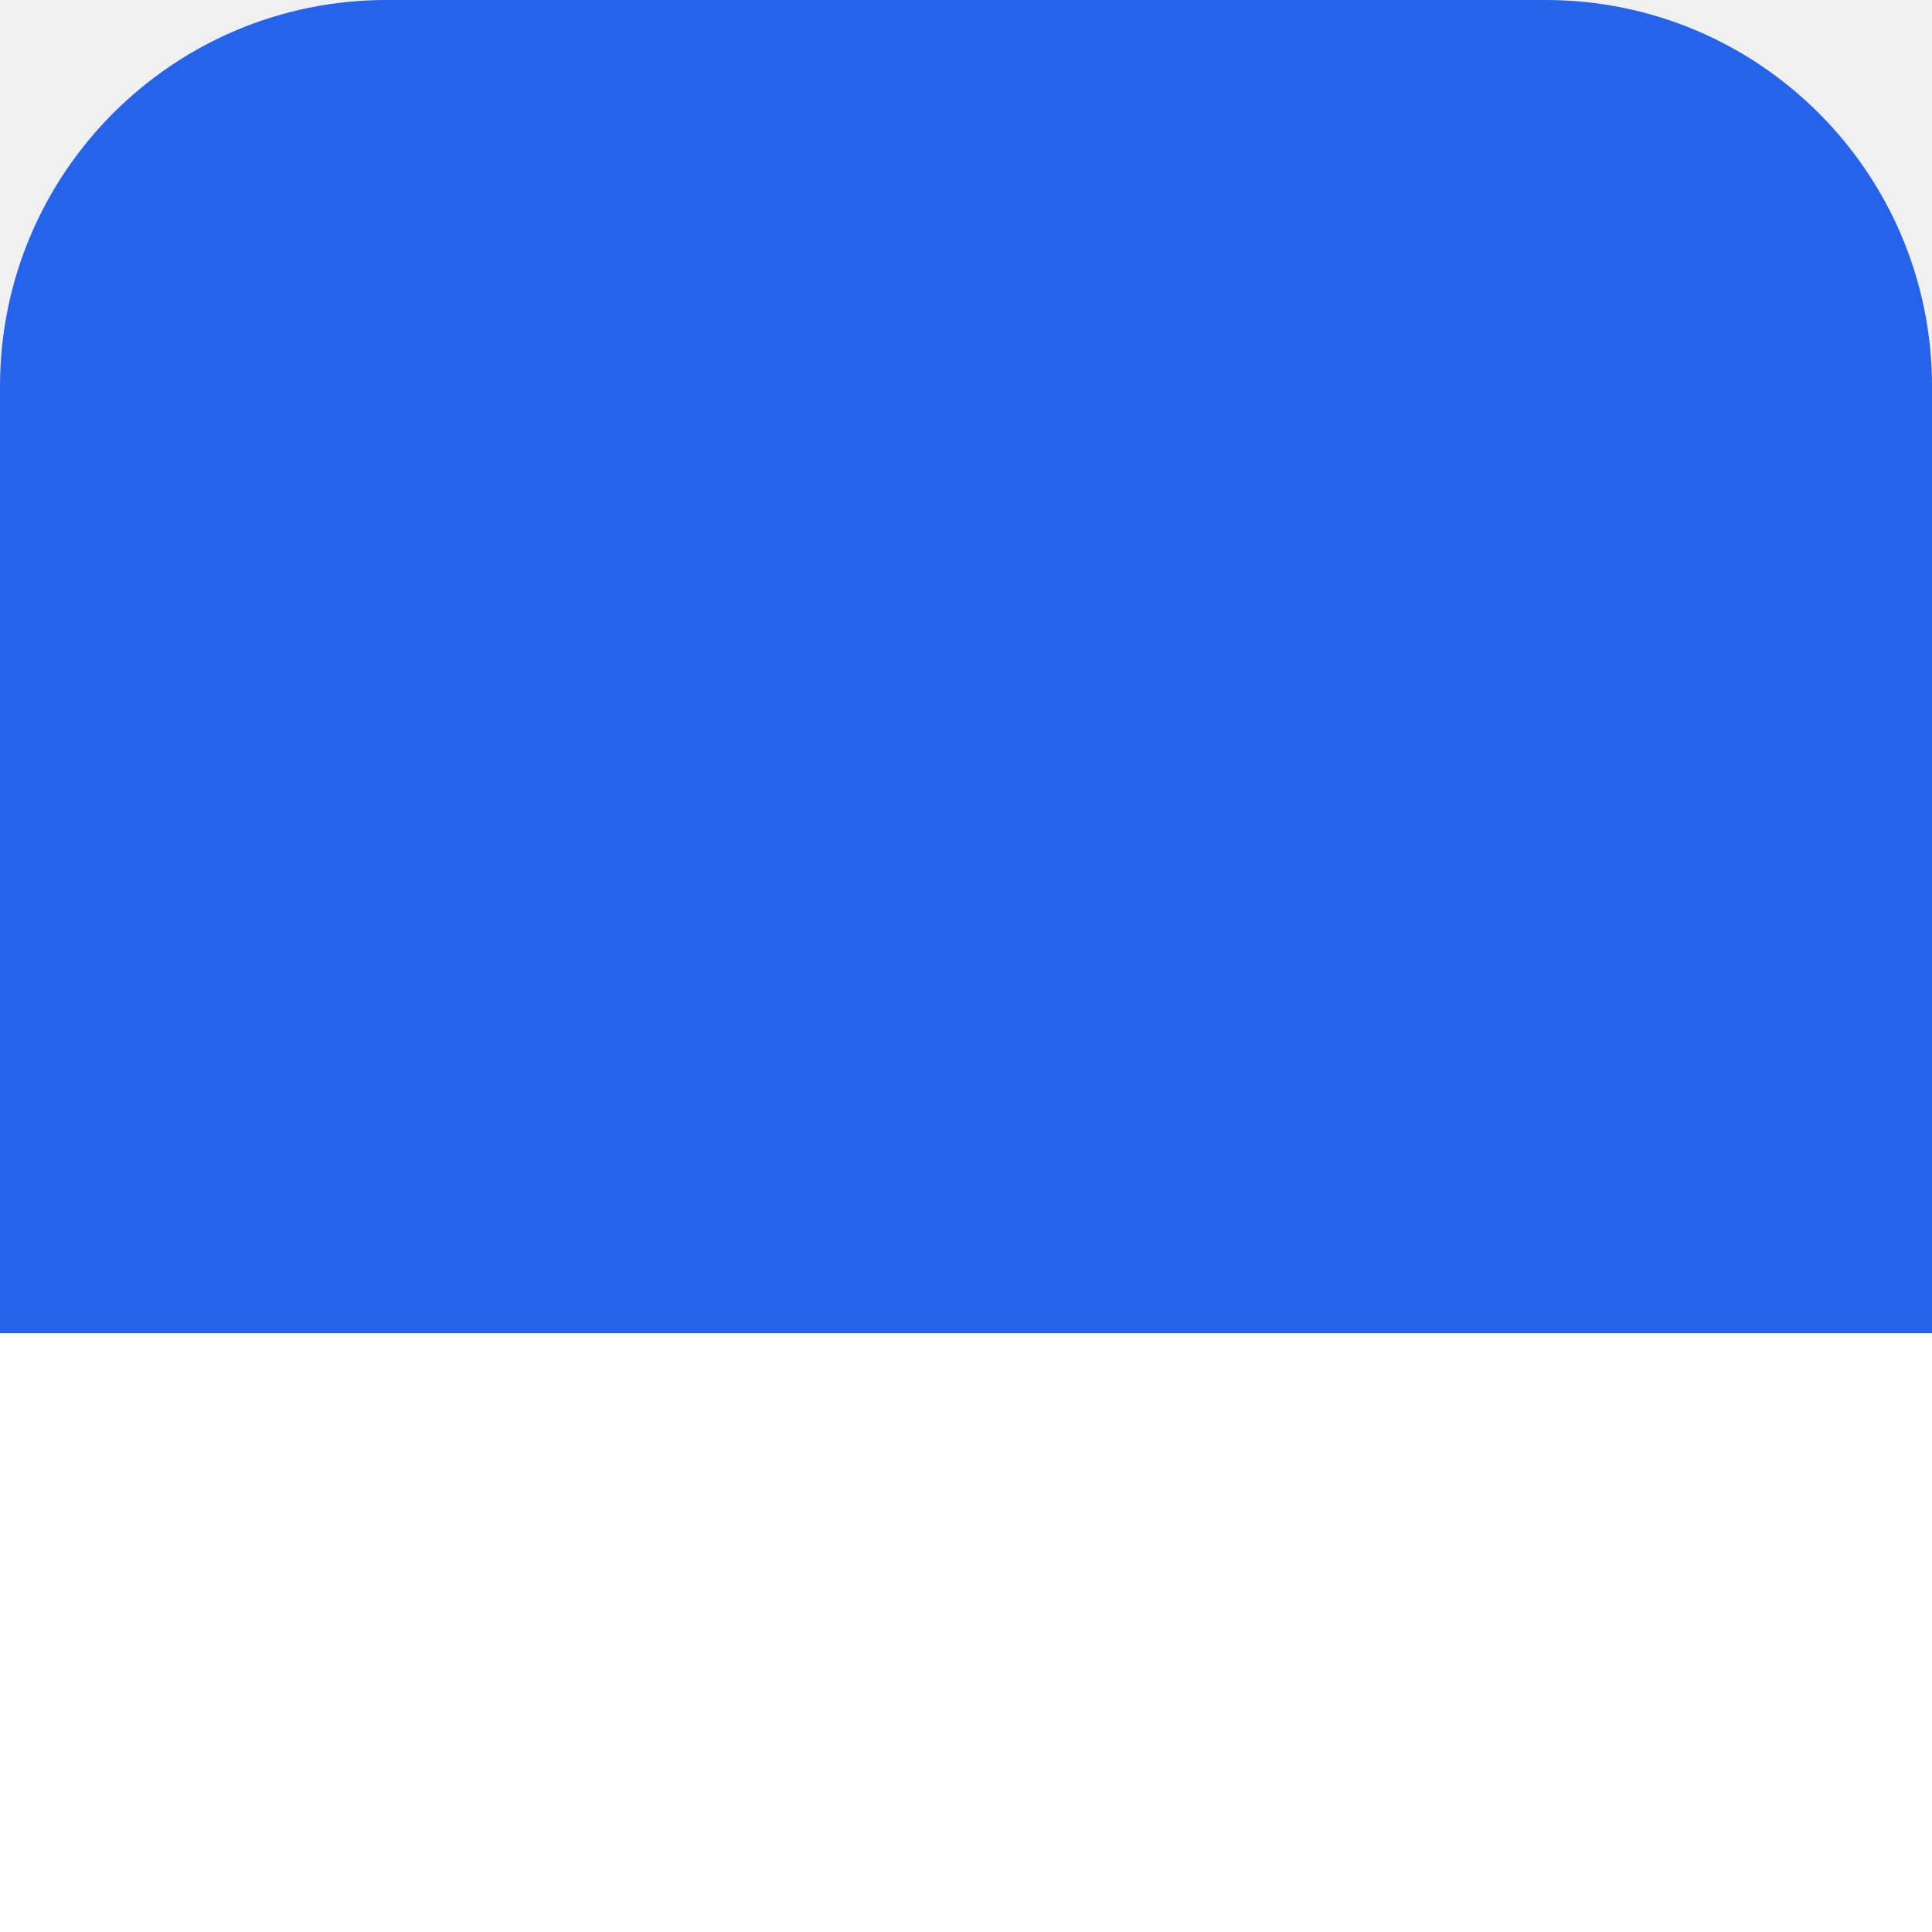
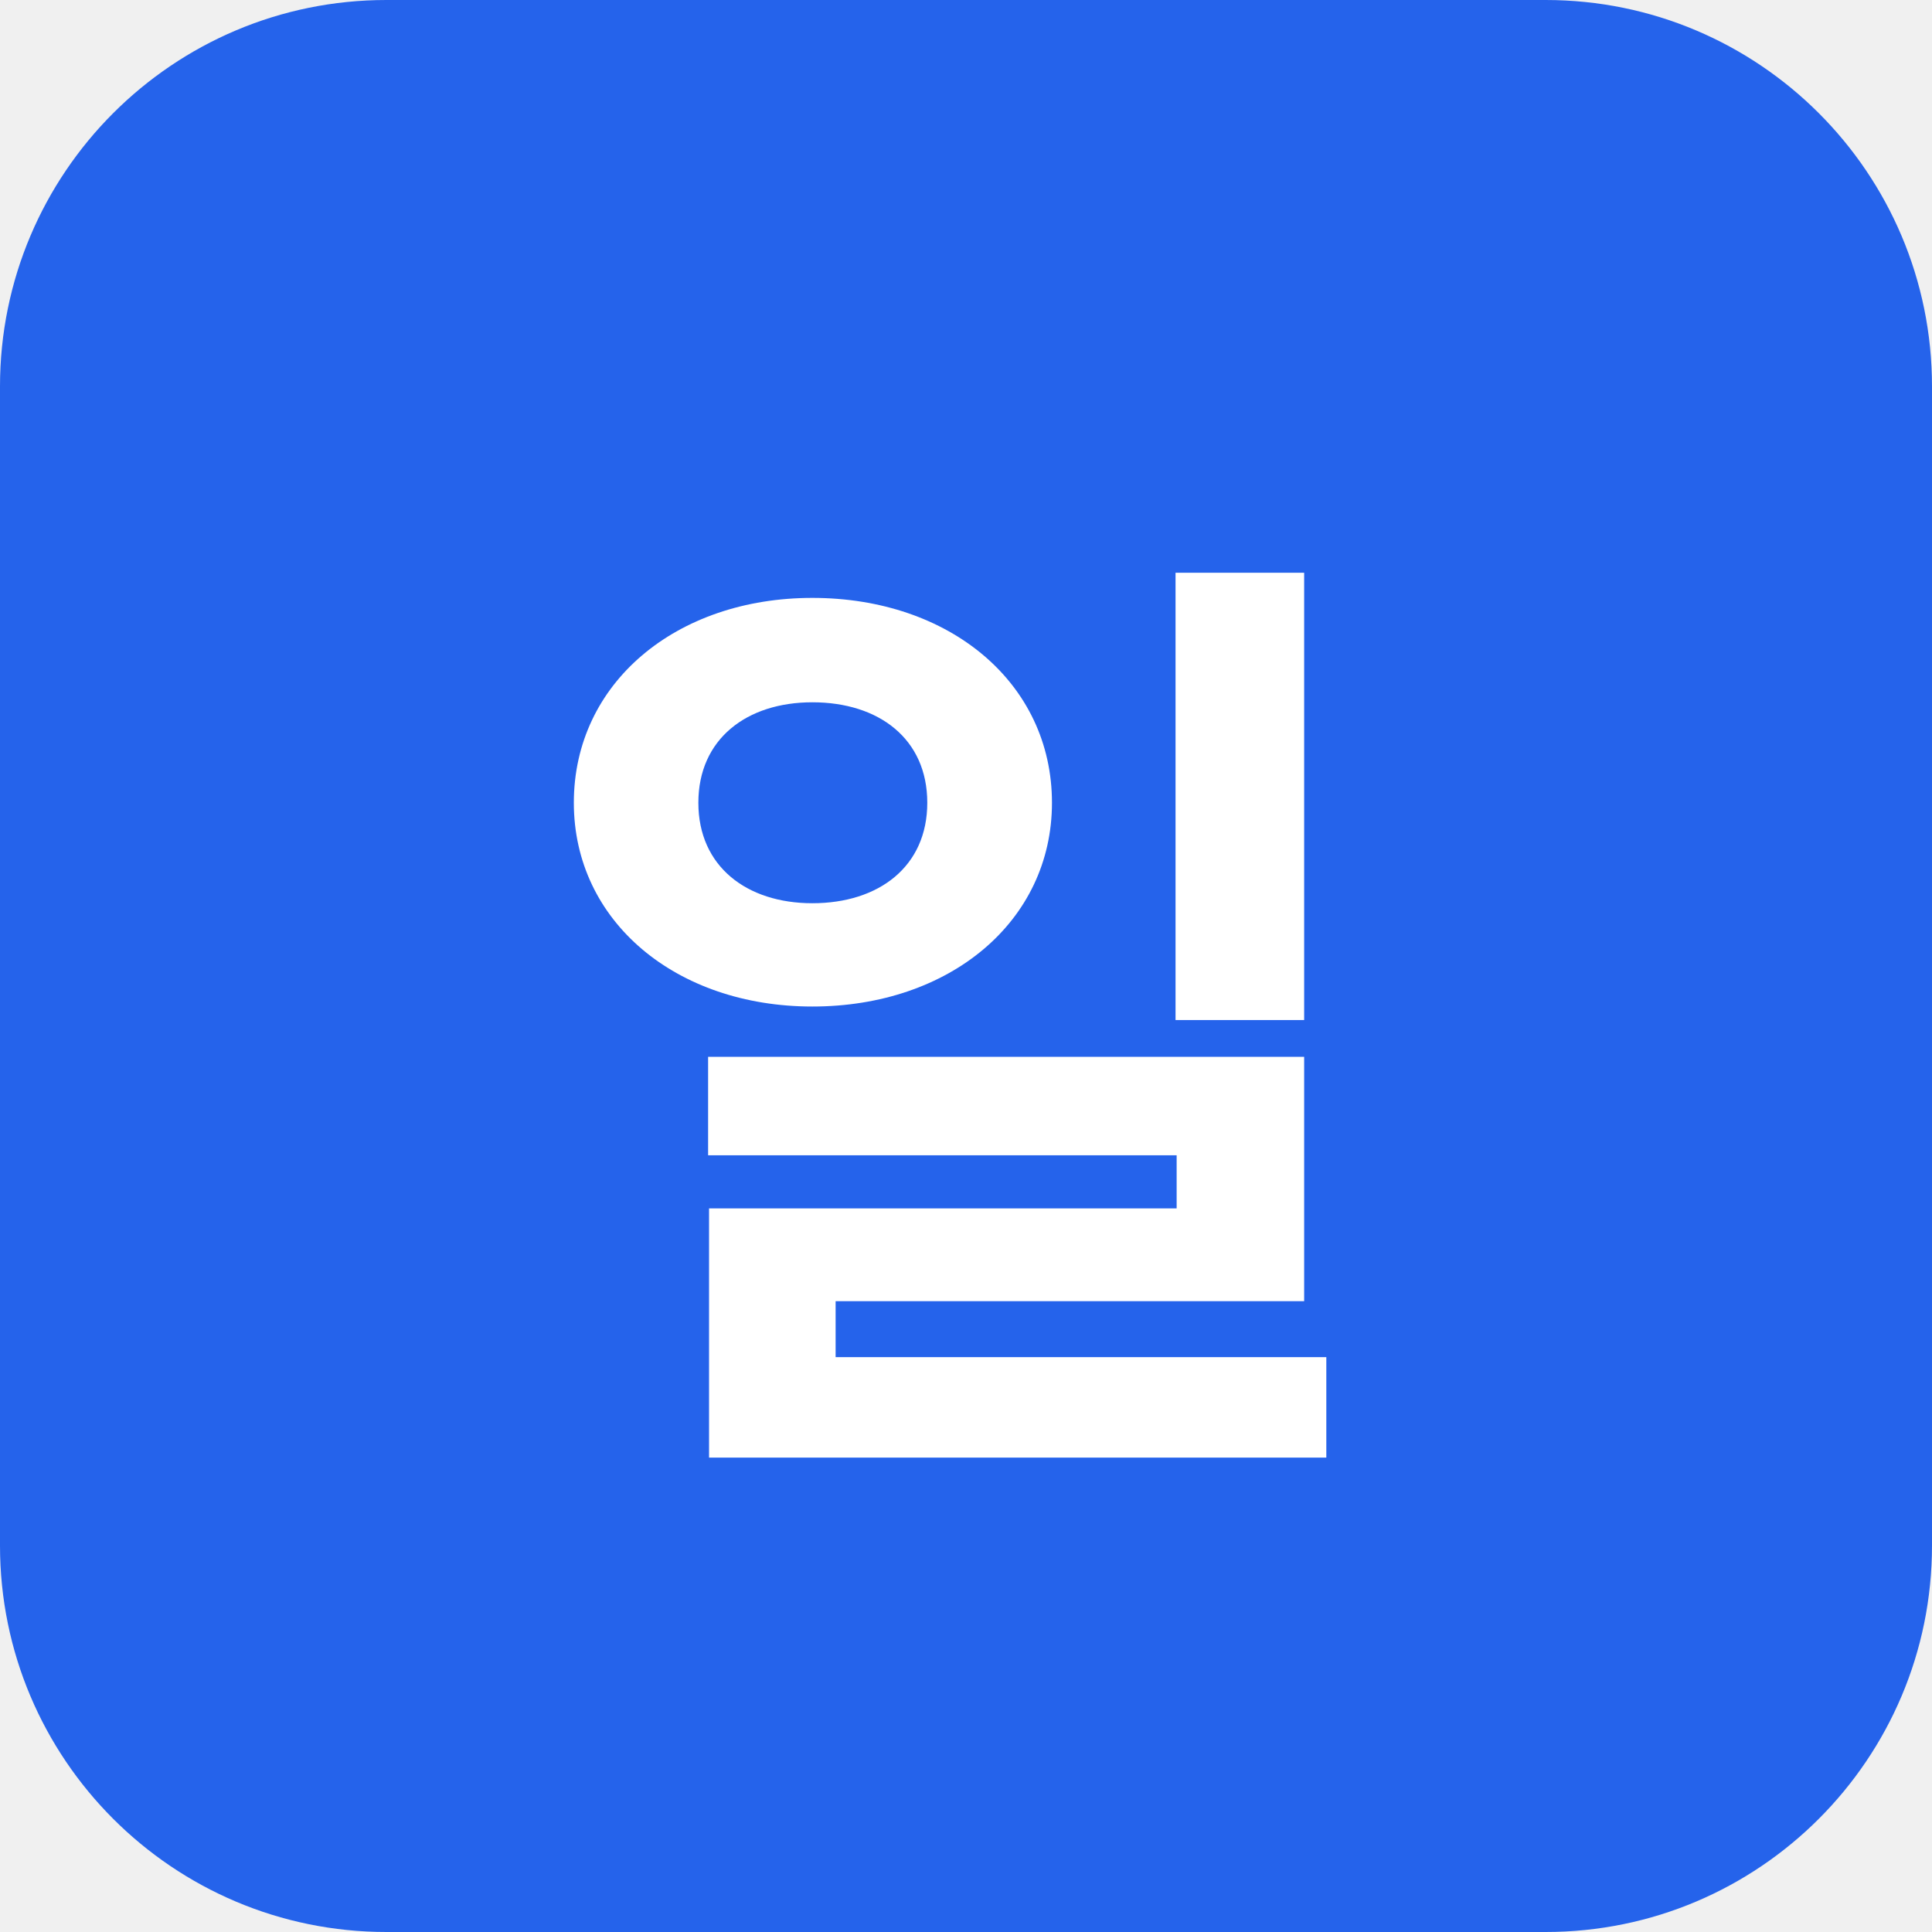
<svg xmlns="http://www.w3.org/2000/svg" width="192" height="192" viewBox="0 0 192 192">
  <rect fill="#2563eb" width="192" height="192" rx="20%" />
-   <text x="50%" y="55%" font-size="1920.35" fill="white" text-anchor="middle" dominant-baseline="middle" font-family="sans-serif" font-weight="bold">일</text>
+   <text x="50%" y="54%" font-size="96" fill="white" text-anchor="middle" dominant-baseline="middle" font-family="Malgun Gothic, sans-serif" font-weight="bold">일</text>
</svg>
